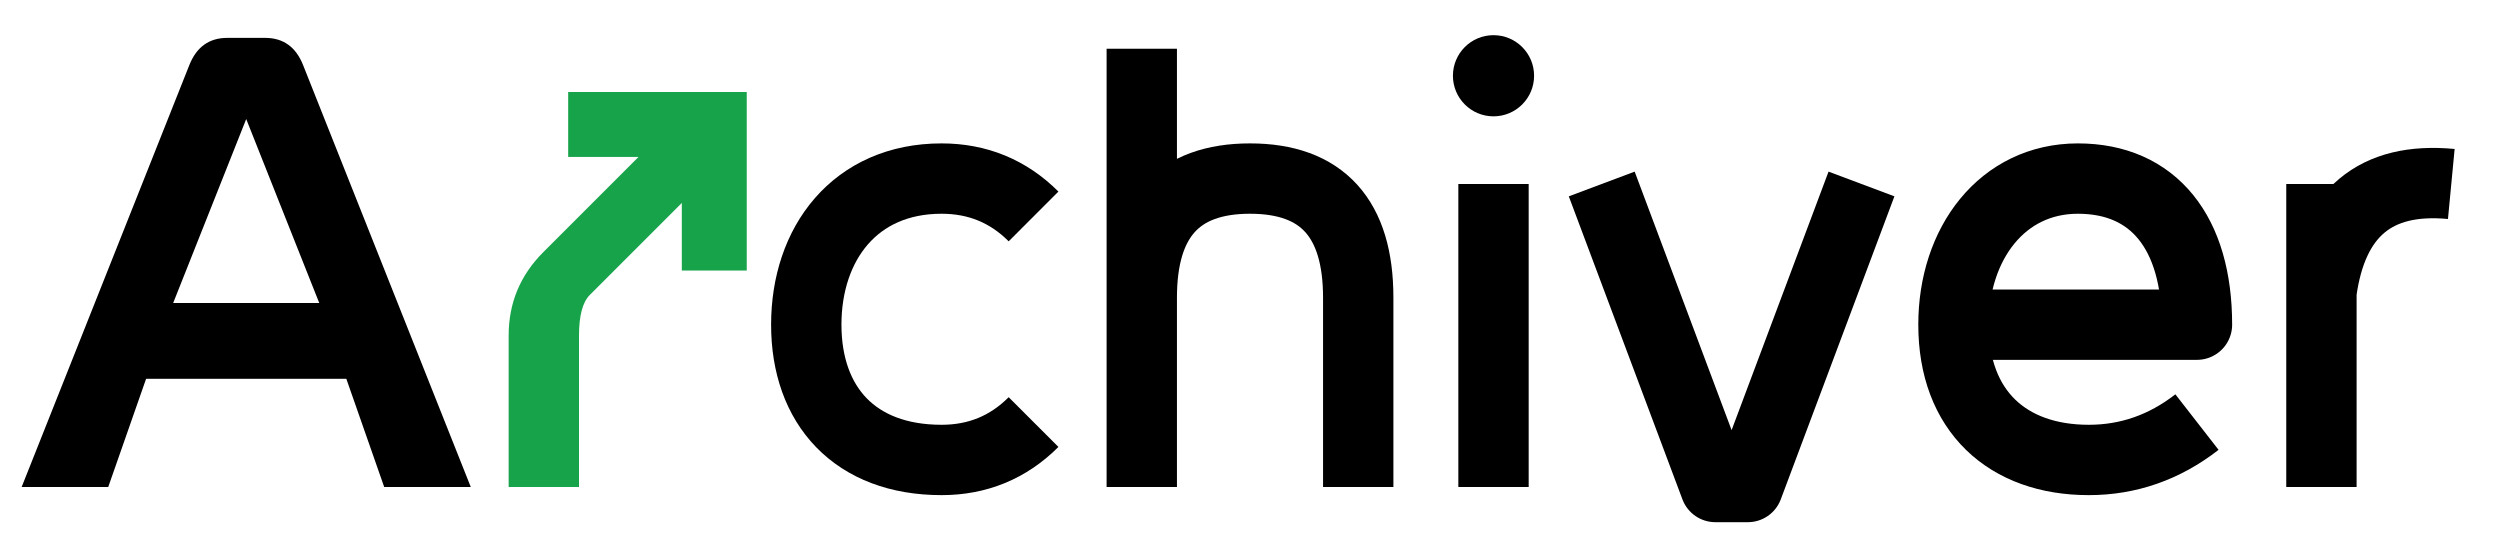
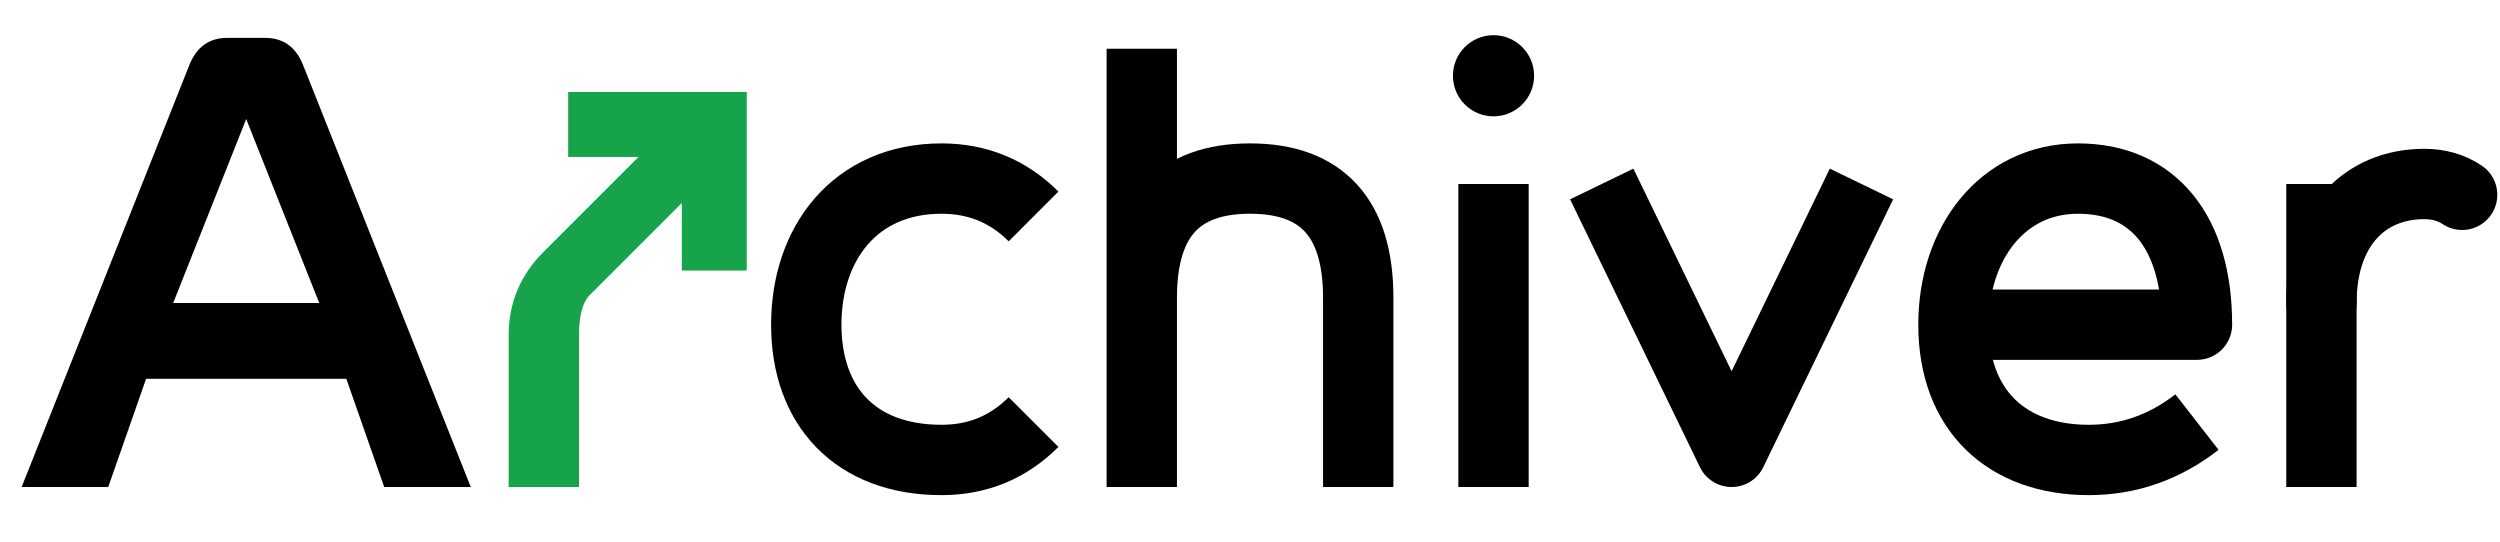
<svg xmlns="http://www.w3.org/2000/svg" viewBox="0 0 462 100">
  <g data-brand-pair="ar">
    <path fill="currentColor" fill-rule="evenodd" d="M4 90 35 12Q37 7 42 7h7q5 0 7 5l31 78H71l-7-20H27l-7 20ZM32 56h27L45.5 22Z" />
    <path fill="#16A34A" d="M94 90V62q0-9 6.4-15.4L118 29h-13v-12h33v33h-12V37.5l-17 17Q107 56.5 107 62v28Z" />
  </g>
  <g fill="none" stroke="currentColor" stroke-width="13" stroke-linejoin="round">
    <path d="M191 40q-7-7-17-7c-16 0-25 12-25 27s9 25 25 25q10 0 17-7" />
    <path d="M211 9v81m0-35q0-22 20-22t20 22v35" />
    <path d="M276 34v56" />
-     <path d="m296 34 21 56h6l21-56" />
+     <path d="M296 34 320 83.5 344 34" />
    <path d="M363 60h43c0-17-8-27-22-27s-23 12-23 27c0 16 10 25 25 25q11 0 20-7" />
-     <path d="M429 90V34m0 20q3-22 24-20" />
+     <path d="M429 90V34" />
+     <path d="M429 56C429 42 437 34 448 34Q452 34 455 36" stroke-linecap="round" />
  </g>
  <circle fill="currentColor" cx="276" cy="14" r="7.5" />
</svg>
